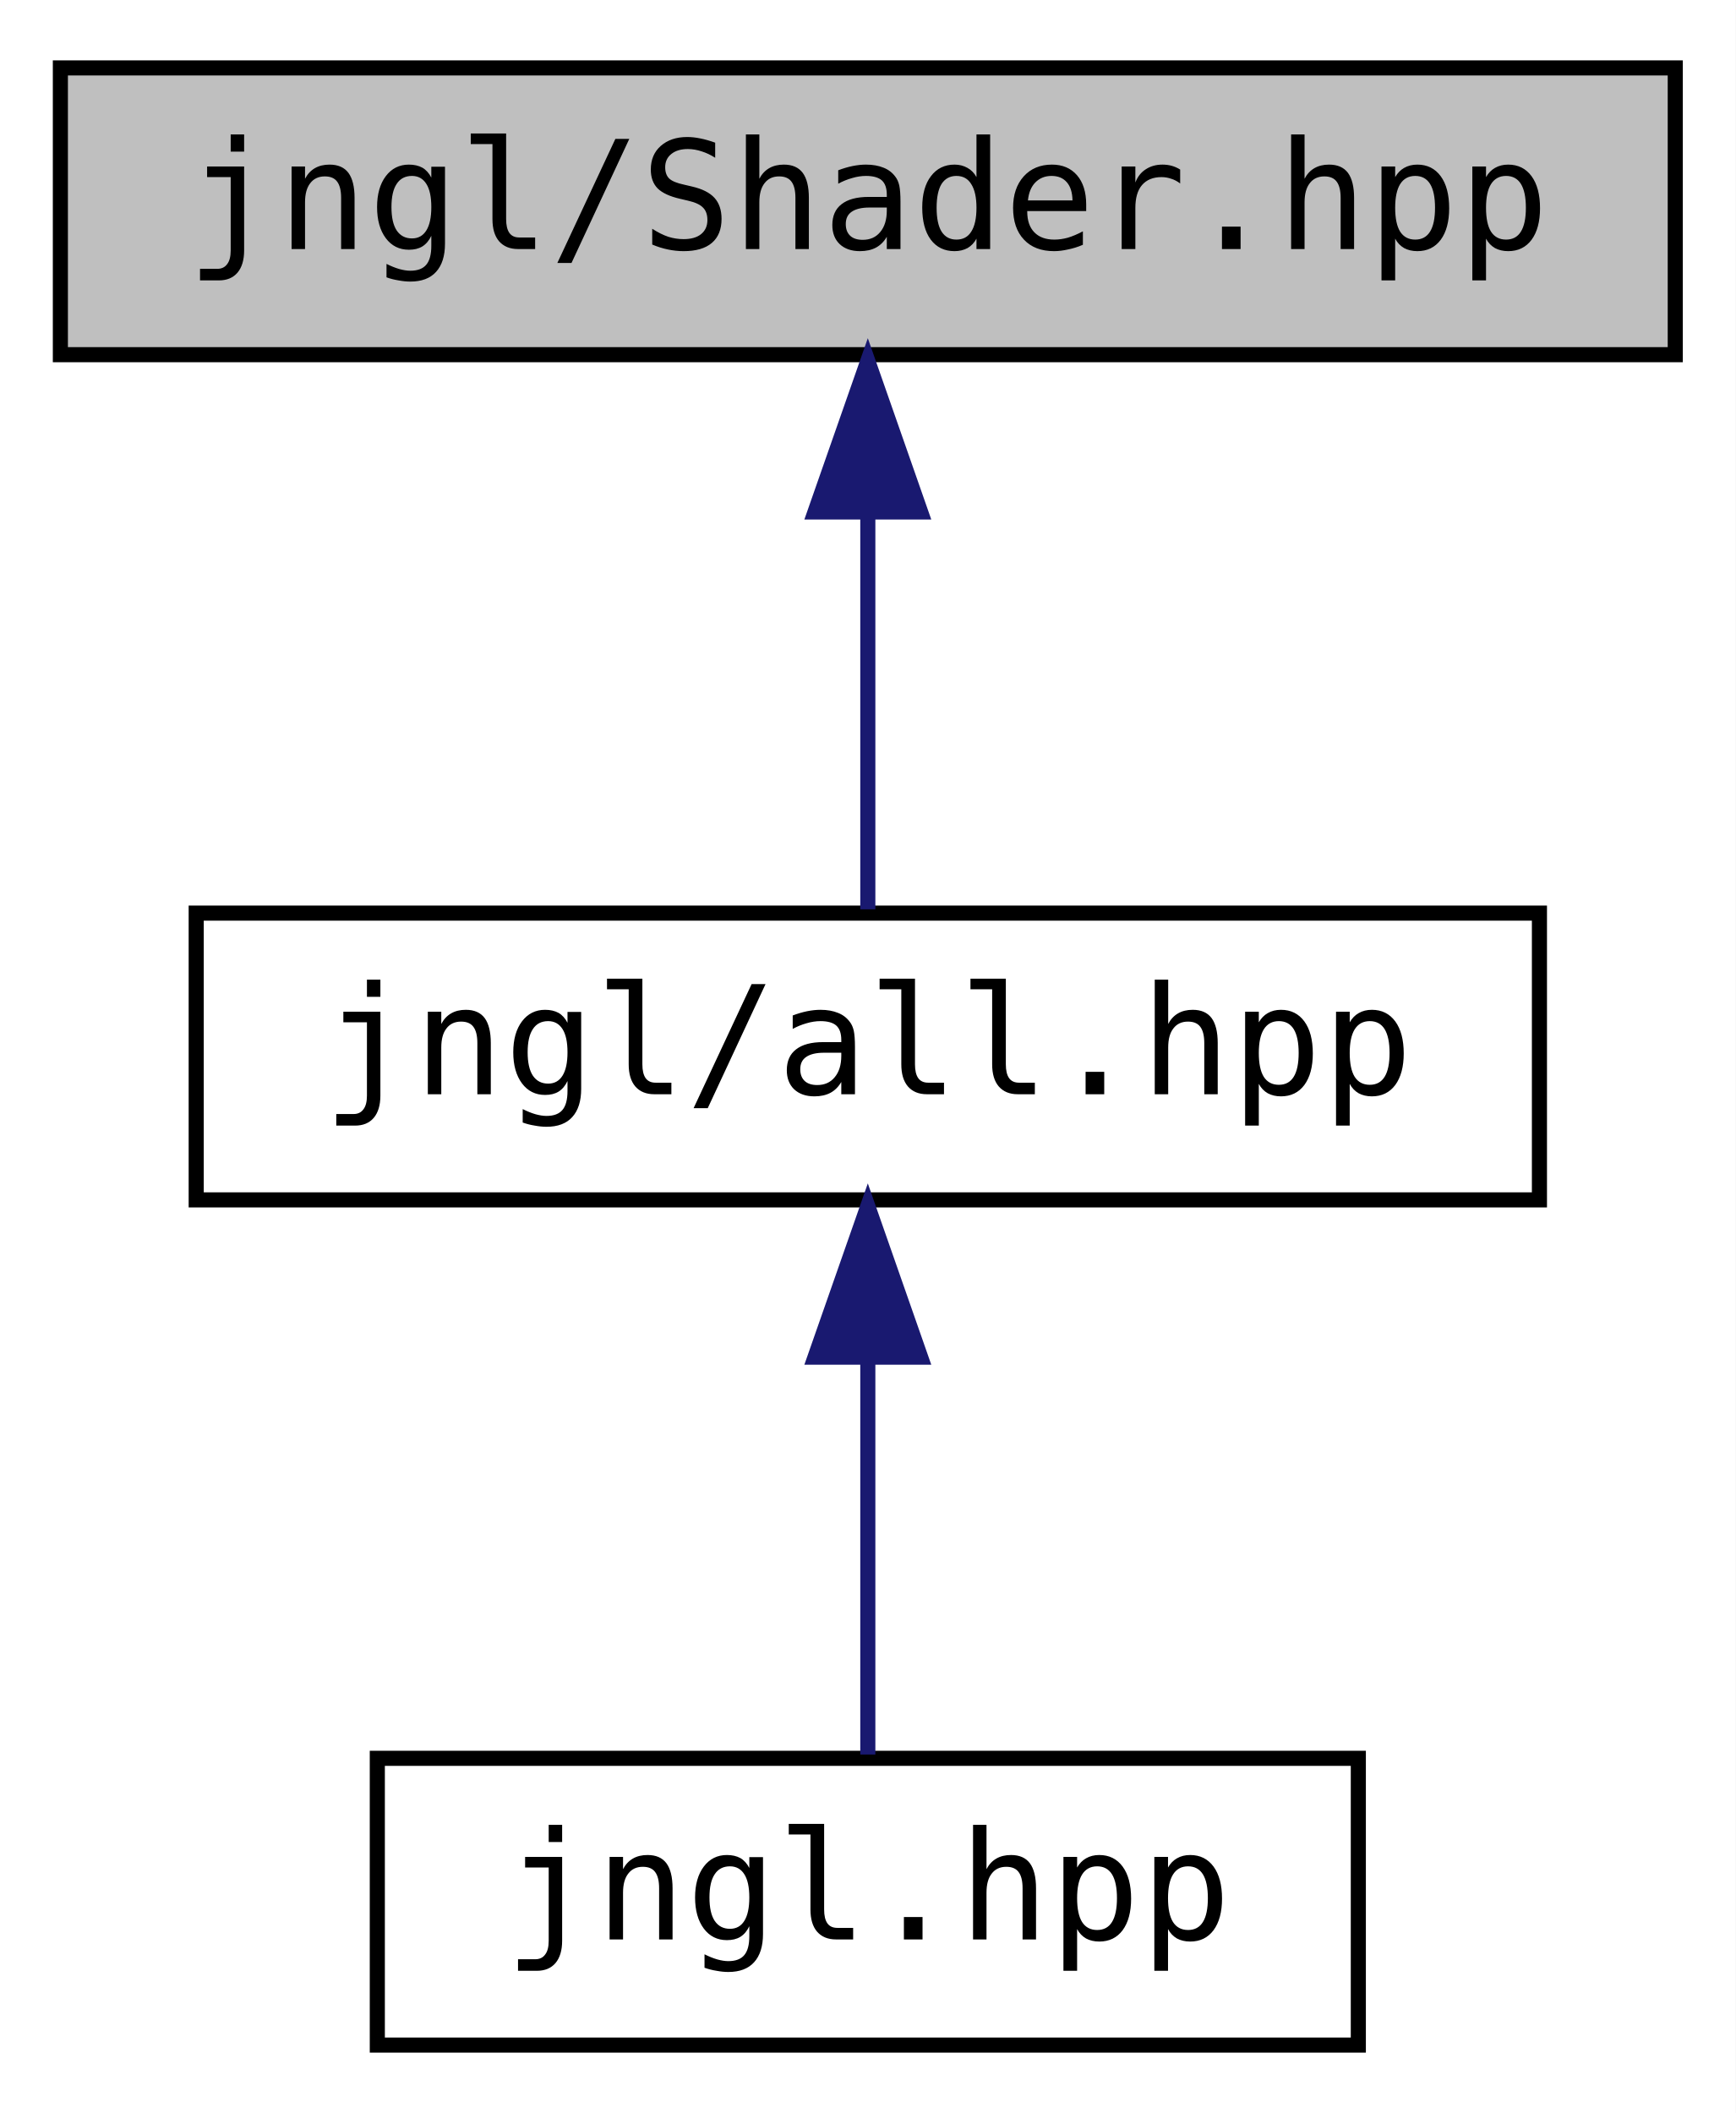
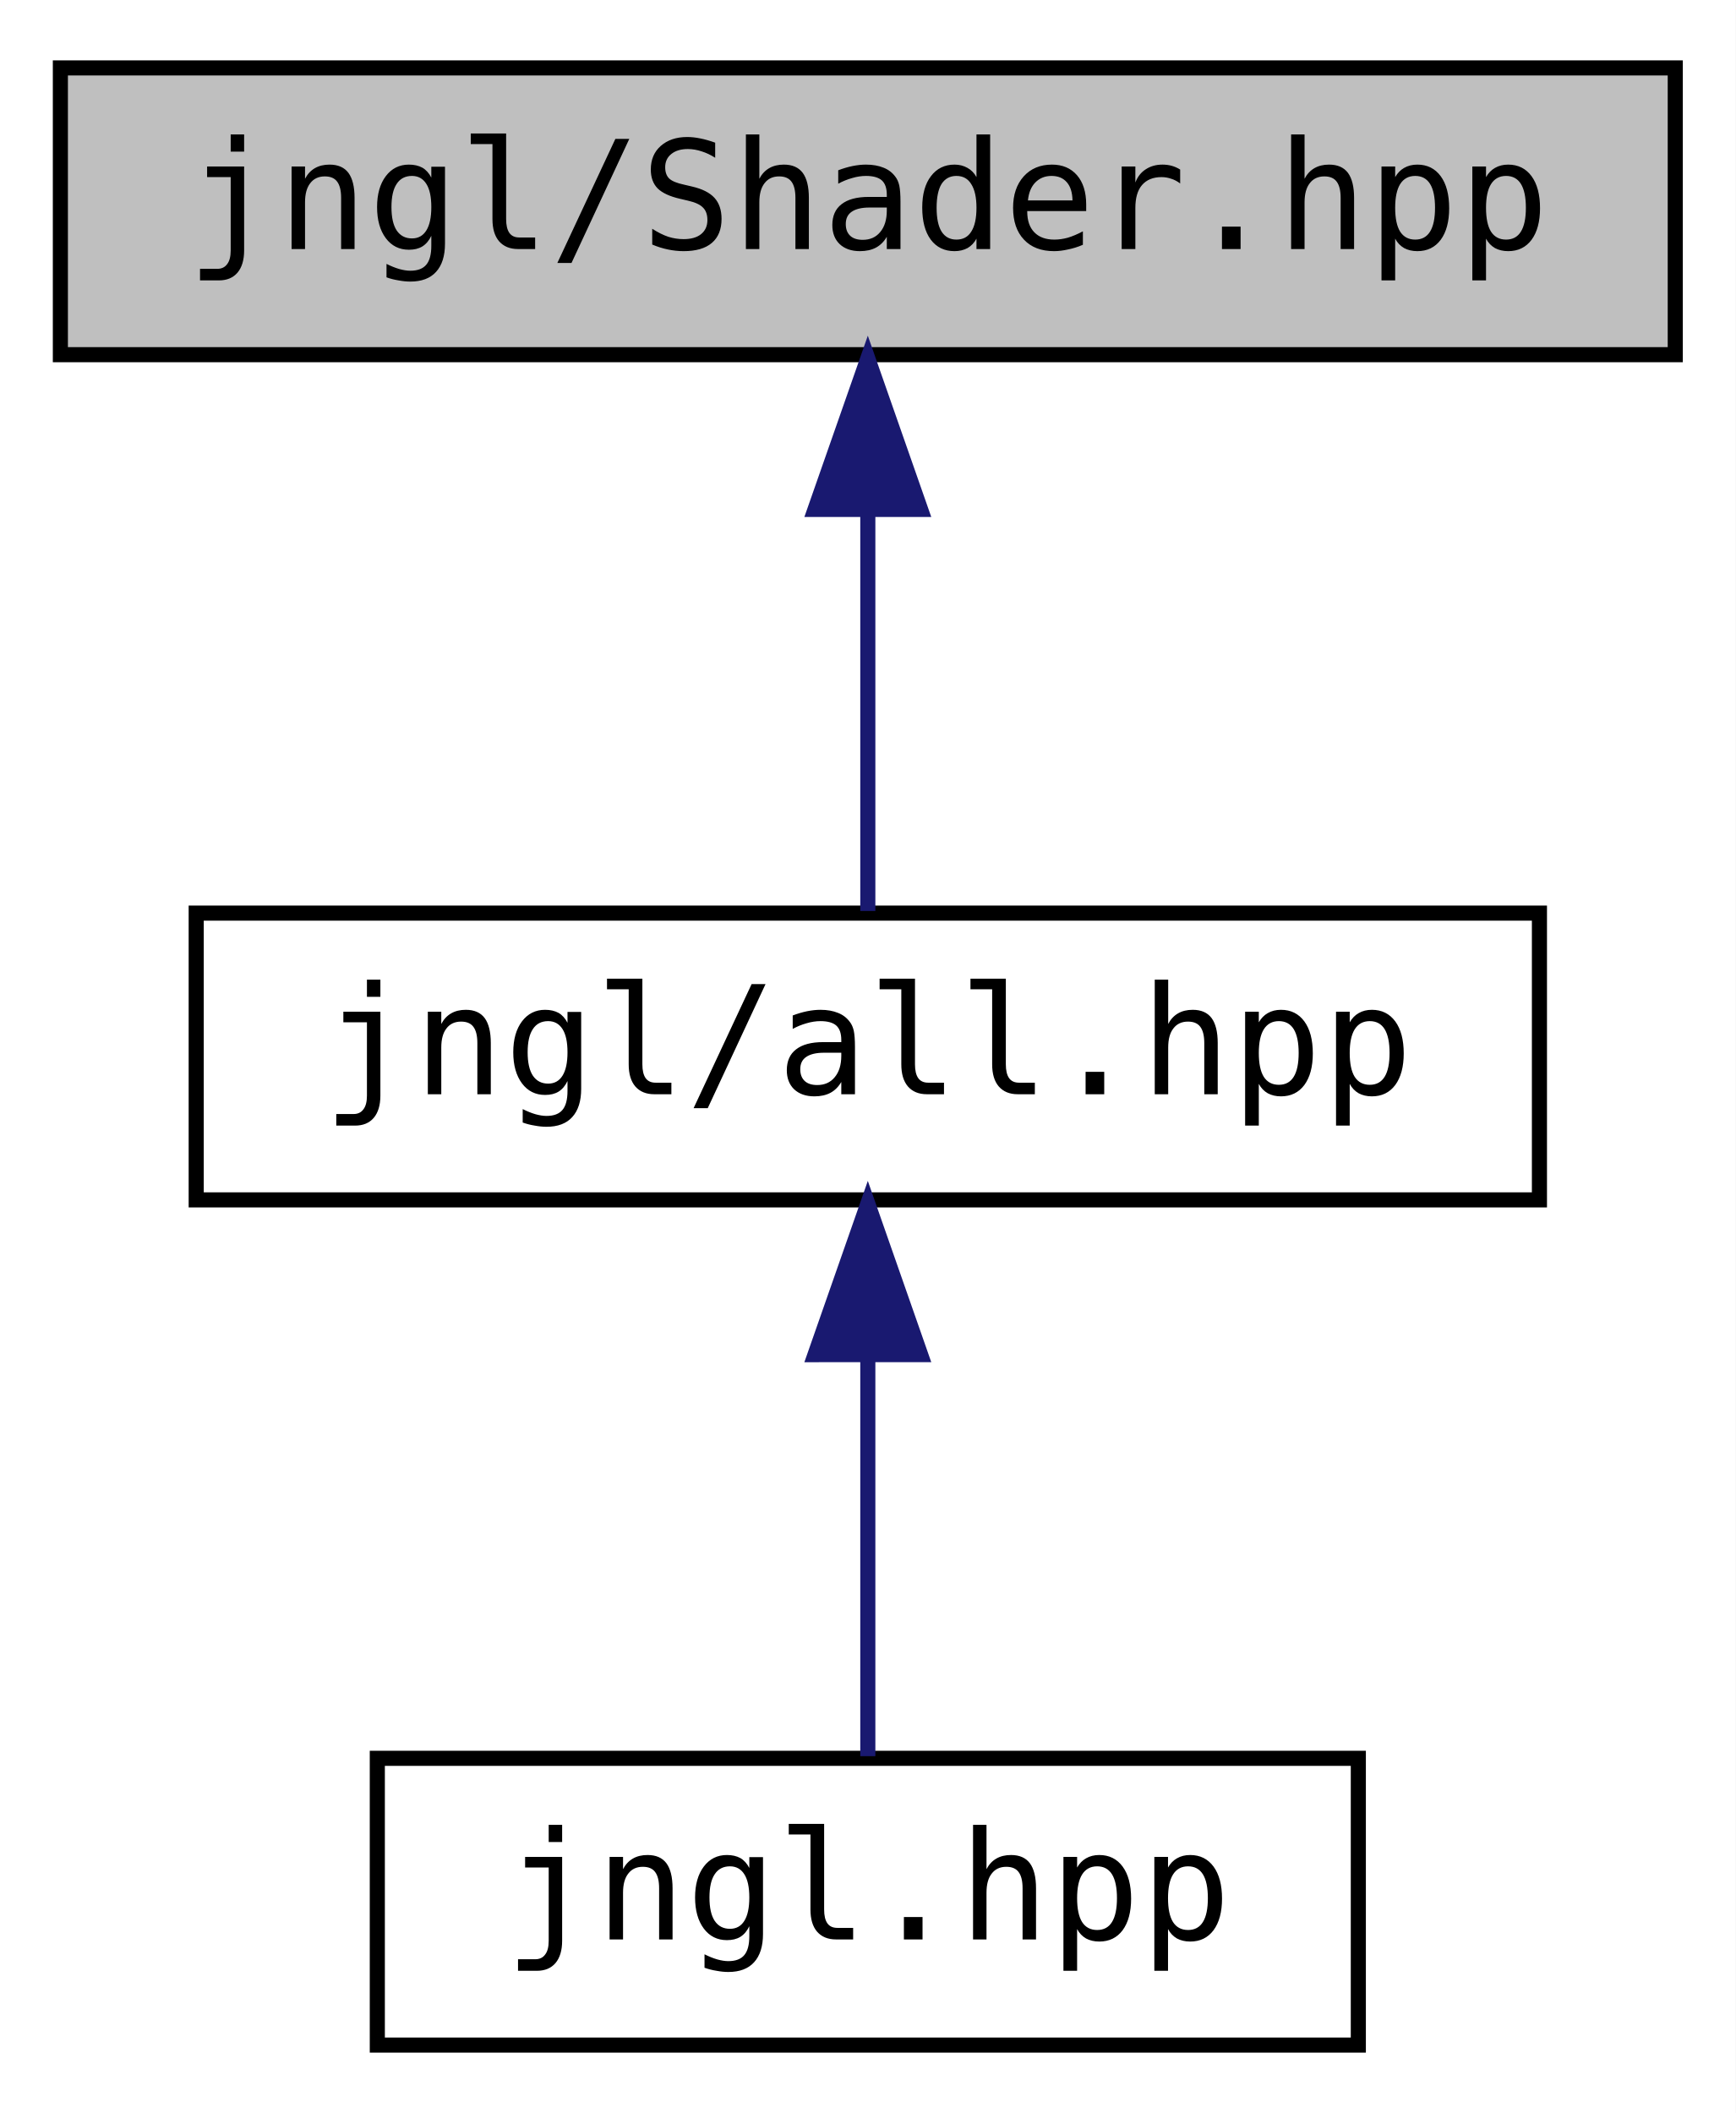
<svg xmlns="http://www.w3.org/2000/svg" xmlns:xlink="http://www.w3.org/1999/xlink" width="115pt" height="140pt" viewBox="0.00 0.00 115.00 140.00">
  <g id="graph0" class="graph" transform="scale(1 1) rotate(0) translate(4 136)">
-     <polygon fill="white" stroke="transparent" points="-4,4 -4,-136 111,-136 111,4 -4,4" />
+     <polygon fill="#ffffff" stroke="transparent" points="-4,4 -4,-136 111,-136 111,4 -4,4" />
    <g id="node1" class="node">
      <g id="a_node1">
        <a xlink:title=" ">
-           <polygon fill="#bfbfbf" stroke="black" points="0,-112.5 0,-131.5 107,-131.5 107,-112.5 0,-112.5" />
-           <text text-anchor="middle" x="53.5" y="-119.5" font-family="'Consolas',monospace" font-size="10.00">jngl/Shader.hpp</text>
+           <polygon fill="#bfbfbf" stroke="#000000" points="0,-112.5 0,-131.5 107,-131.5 107,-112.5 0,-112.5" />
+           <text text-anchor="middle" x="53.5" y="-119.5" font-family="'Consolas',monospace" font-size="10.00" fill="#000000">jngl/Shader.hpp</text>
        </a>
      </g>
    </g>
    <g id="node2" class="node">
      <g id="a_node2">
        <a xlink:href="all_8hpp.html" target="_top" xlink:title="Includes all JNGL headers.">
-           <polygon fill="white" stroke="black" points="9,-56.5 9,-75.5 98,-75.5 98,-56.5 9,-56.5" />
-           <text text-anchor="middle" x="53.5" y="-63.5" font-family="'Consolas',monospace" font-size="10.00">jngl/all.hpp</text>
+           <polygon fill="#ffffff" stroke="#000000" points="9,-56.5 9,-75.5 98,-75.5 98,-56.5 9,-56.5" />
+           <text text-anchor="middle" x="53.5" y="-63.5" font-family="'Consolas',monospace" font-size="10.00" fill="#000000">jngl/all.hpp</text>
        </a>
      </g>
    </g>
    <g id="edge1" class="edge">
-       <path fill="none" stroke="midnightblue" d="M53.5,-101.8C53.5,-92.91 53.5,-82.78 53.5,-75.75" />
-       <polygon fill="midnightblue" stroke="midnightblue" points="50,-102.08 53.5,-112.08 57,-102.08 50,-102.08" />
+       <path fill="none" stroke="#191970" d="M53.5,-102.157C53.5,-93.155 53.5,-82.92 53.5,-75.643" />
+       <polygon fill="#191970" stroke="#191970" points="50,-102.246 53.5,-112.246 57,-102.246 50,-102.246" />
    </g>
    <g id="node3" class="node">
      <g id="a_node3">
        <a xlink:href="jngl_8hpp_source.html" target="_top" xlink:title=" ">
-           <polygon fill="white" stroke="black" points="21,-0.5 21,-19.5 86,-19.5 86,-0.5 21,-0.5" />
-           <text text-anchor="middle" x="53.5" y="-7.5" font-family="'Consolas',monospace" font-size="10.00">jngl.hpp</text>
+           <polygon fill="#ffffff" stroke="#000000" points="21,-.5 21,-19.5 86,-19.5 86,-.5 21,-.5" />
+           <text text-anchor="middle" x="53.5" y="-7.5" font-family="'Consolas',monospace" font-size="10.00" fill="#000000">jngl.hpp</text>
        </a>
      </g>
    </g>
    <g id="edge2" class="edge">
-       <path fill="none" stroke="midnightblue" d="M53.5,-45.8C53.5,-36.91 53.5,-26.78 53.5,-19.75" />
-       <polygon fill="midnightblue" stroke="midnightblue" points="50,-46.08 53.5,-56.08 57,-46.08 50,-46.08" />
+       <path fill="none" stroke="#191970" d="M53.5,-46.157C53.5,-37.155 53.5,-26.92 53.5,-19.643" />
+       <polygon fill="#191970" stroke="#191970" points="50,-46.245 53.5,-56.245 57,-46.246 50,-46.245" />
    </g>
  </g>
</svg>
